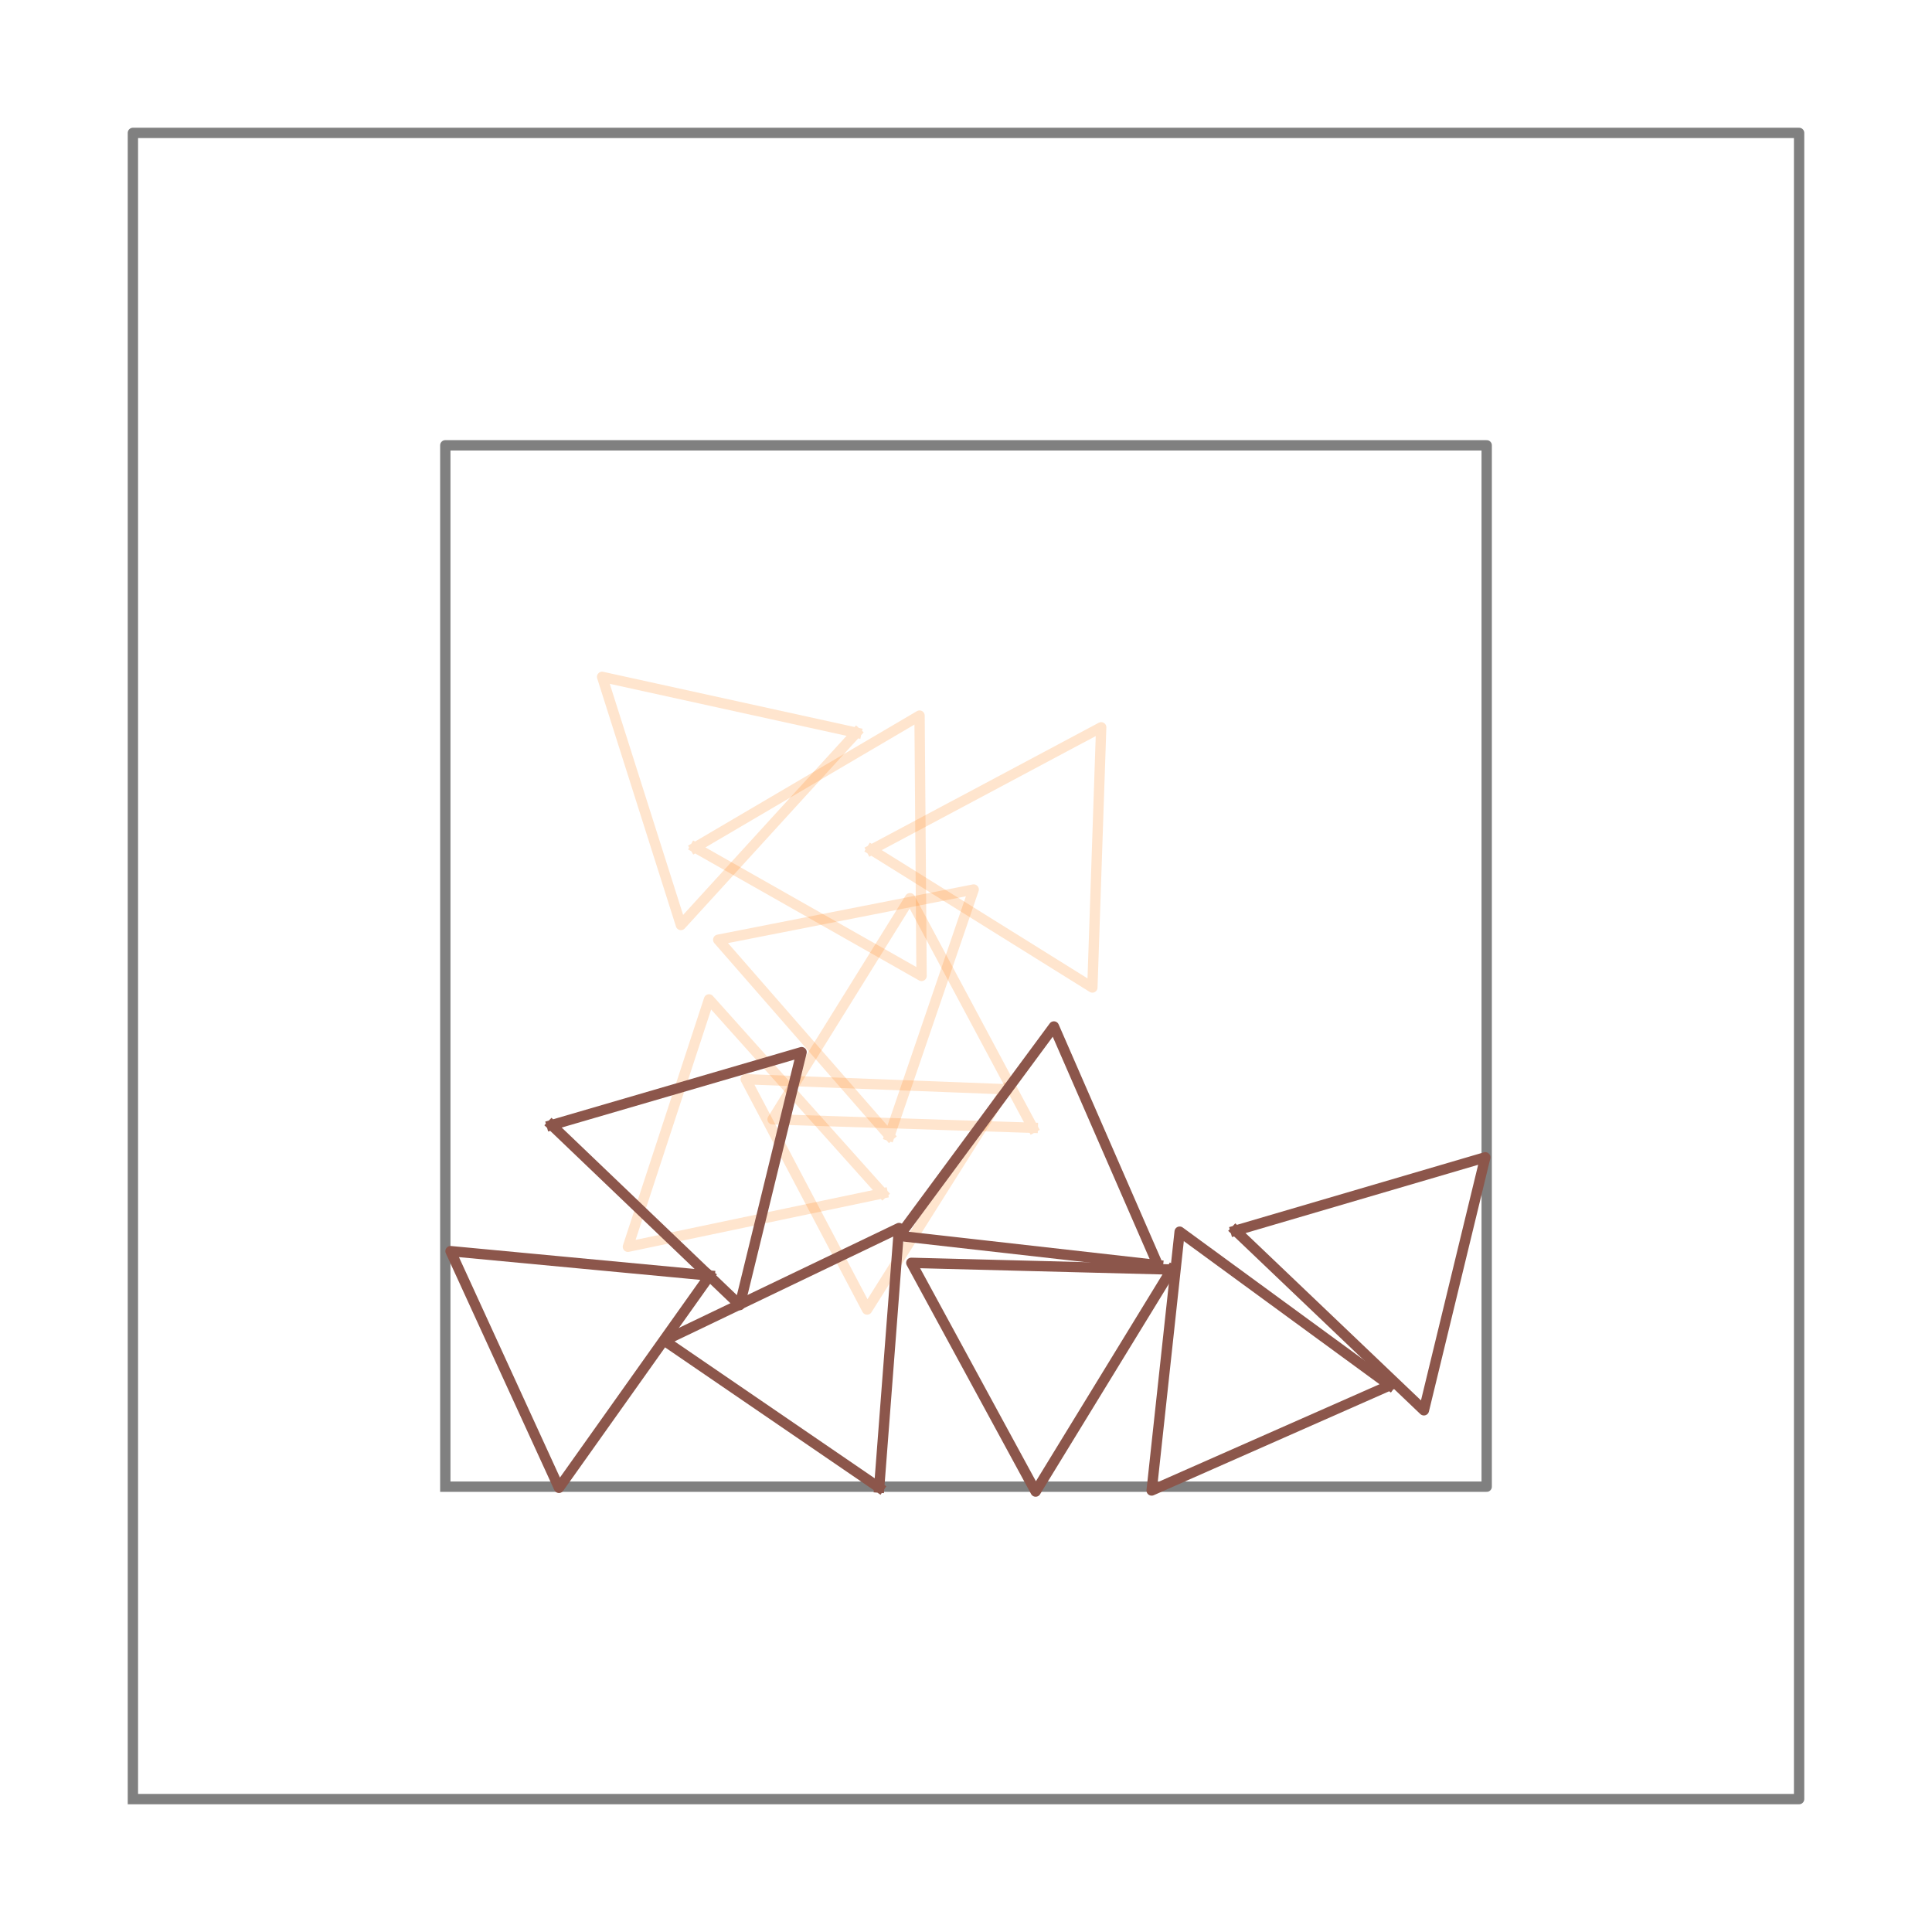
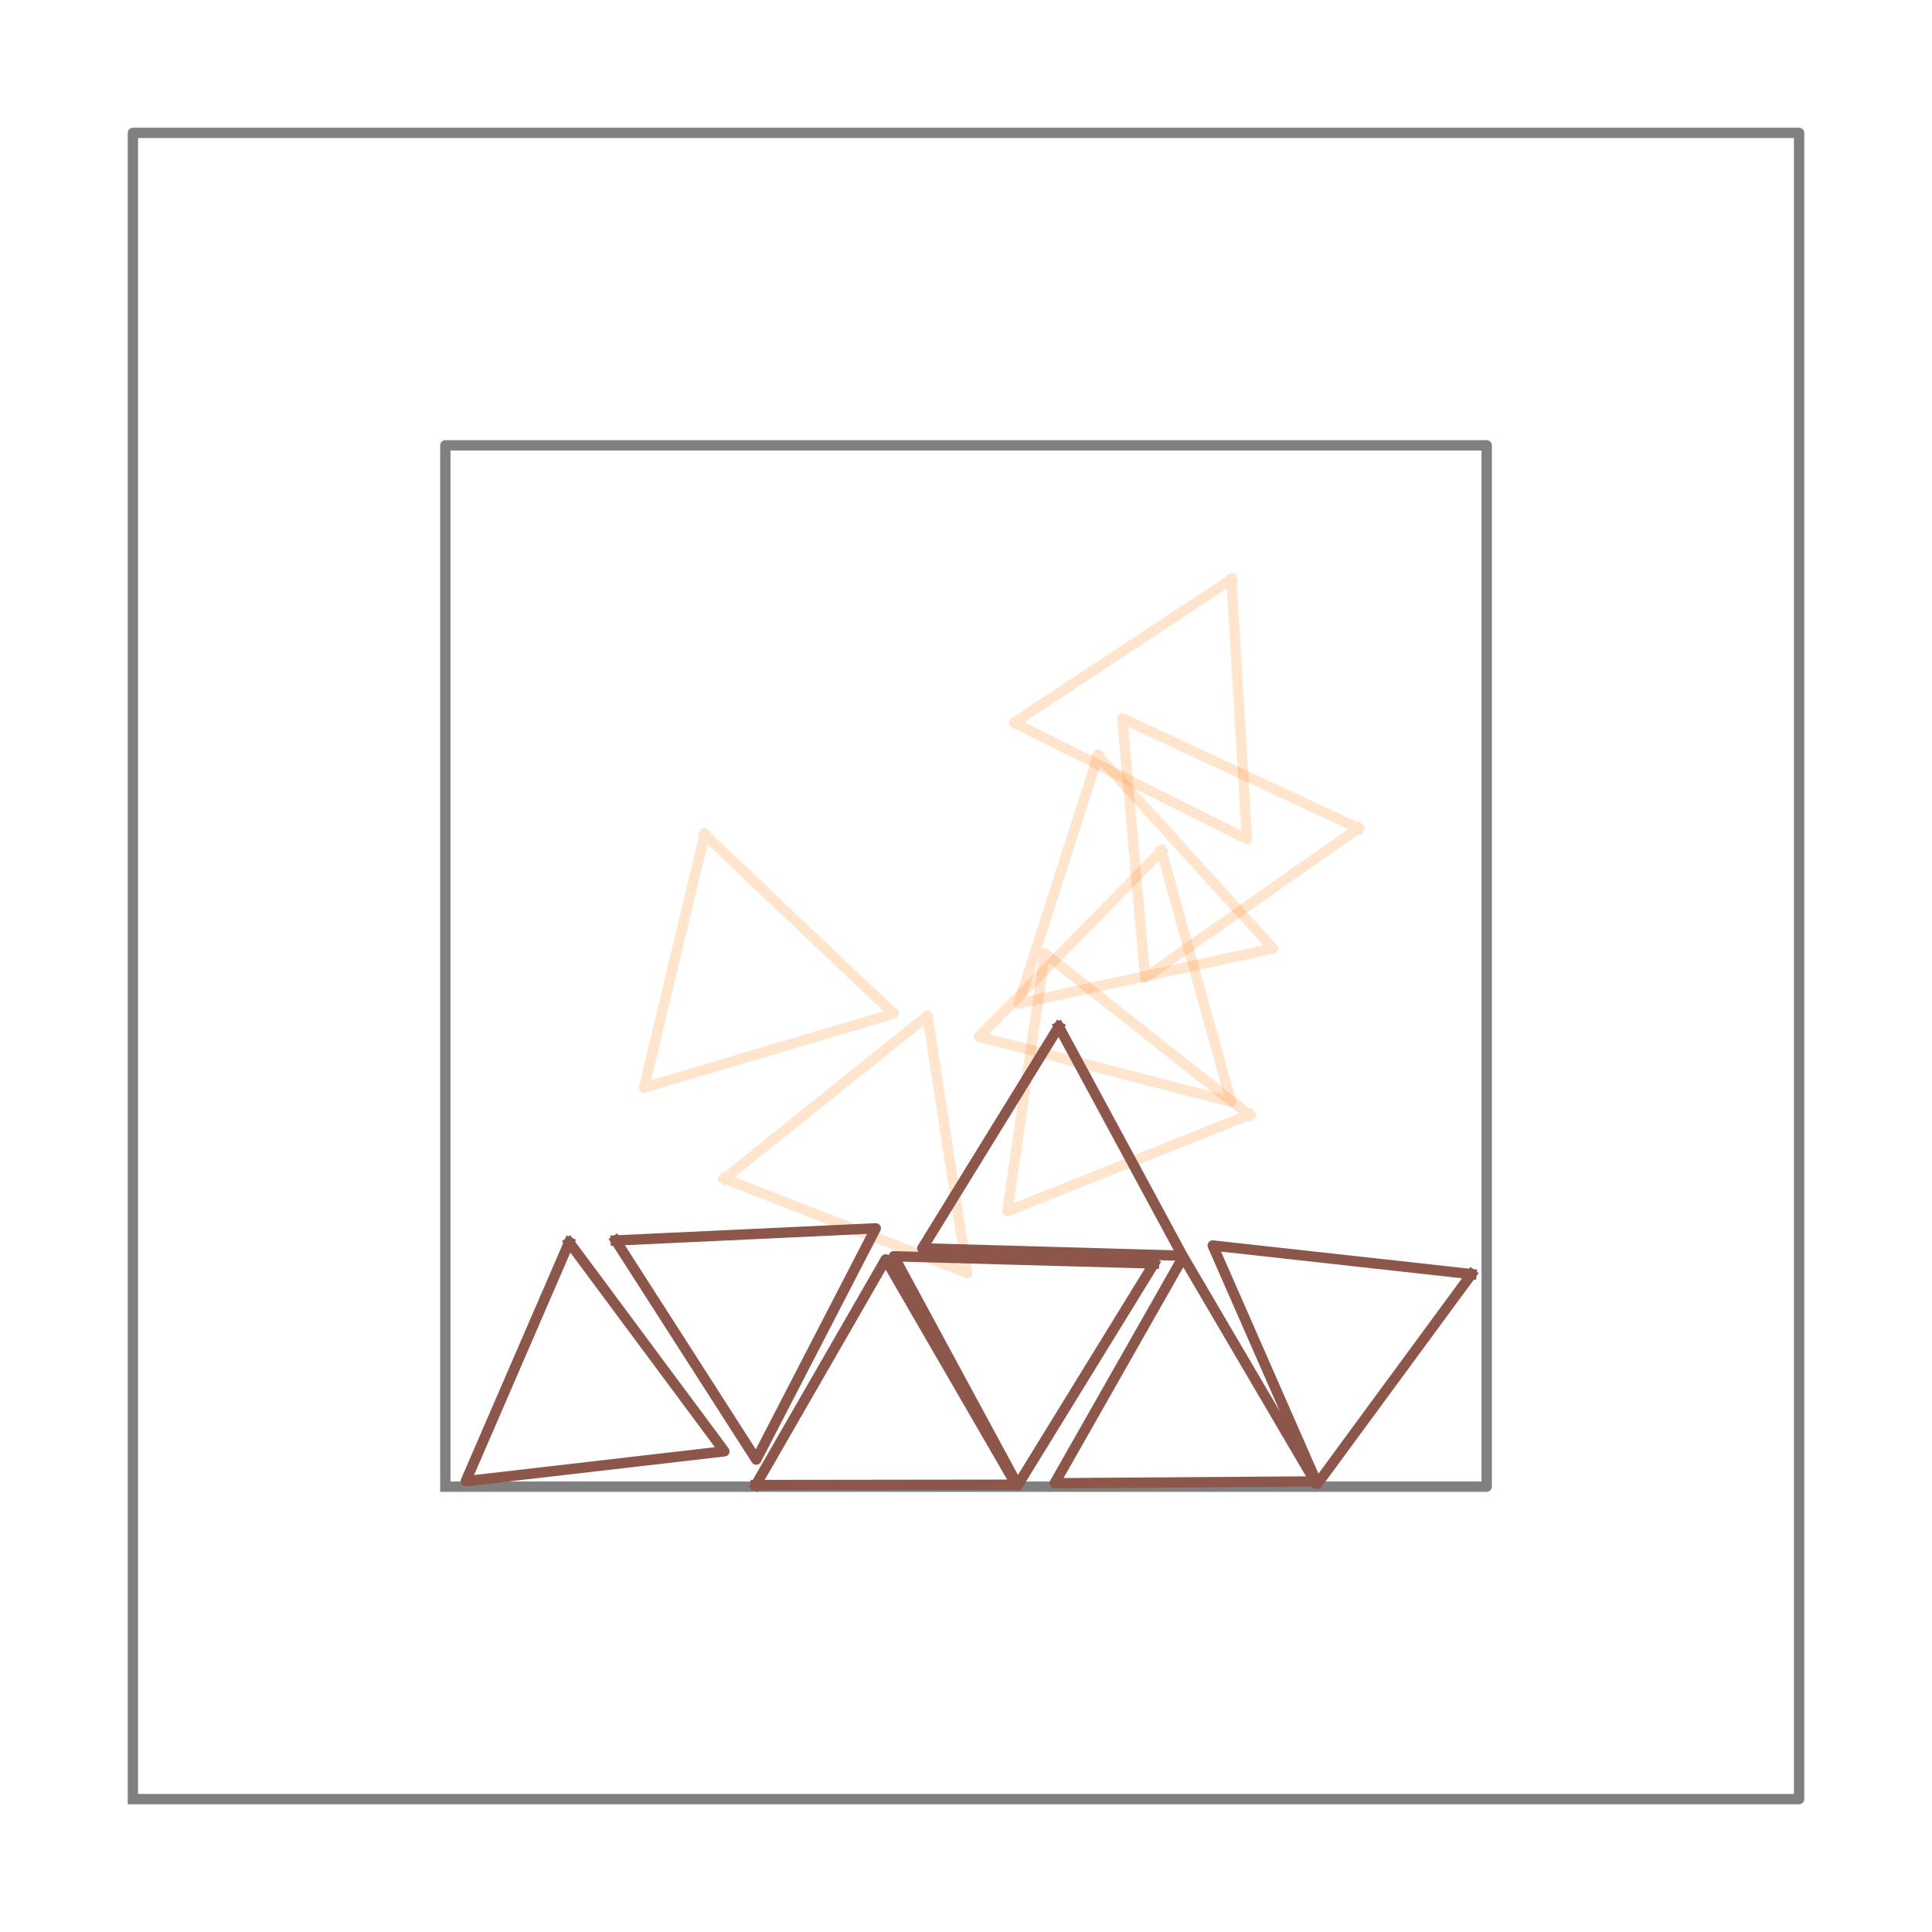
<svg xmlns="http://www.w3.org/2000/svg" height="280.512pt" version="1.1" viewBox="0 0 280.512 280.512" width="280.512pt">
  <defs>
    <style type="text/css">
*{stroke-linecap:butt;stroke-linejoin:round;}
  </style>
  </defs>
  <g id="figure_1">
    <g id="patch_1">
      <path d="M 0 280.512  L 280.512 280.512  L 280.512 0  L 0 0  z " style="fill:#ffffff;" />
    </g>
    <g id="axes_1">
      <g id="line2d_1">
-         <path clip-path="url(#paafd9cea40)" d="M 19.296 261.216  L 261.216 261.216  L 261.216 19.296  L 19.296 19.296  L 19.296 261.216  " style="fill:none;stroke:#808080;stroke-linecap:square;stroke-width:1.5;" />
+         <path clip-path="url(#pa7d7411cff)" d="M 19.296 261.216  L 261.216 261.216  L 261.216 19.296  L 19.296 19.296  L 19.296 261.216  " style="fill:none;stroke:#808080;stroke-linecap:square;stroke-width:1.5;" />
      </g>
      <g id="line2d_2">
-         <path clip-path="url(#paafd9cea40)" d="M 64.656 215.856  L 215.856 215.856  L 215.856 64.656  L 64.656 64.656  L 64.656 215.856  " style="fill:none;stroke:#808080;stroke-linecap:square;stroke-width:1.5;" />
+         <path clip-path="url(#pa7d7411cff)" d="M 64.656 215.856  L 215.856 215.856  L 215.856 64.656  L 64.656 64.656  L 64.656 215.856  " style="fill:none;stroke:#808080;stroke-linecap:square;stroke-width:1.5;" />
      </g>
      <g id="line2d_3">
-         <path clip-path="url(#paafd9cea40)" d="M 124.344 106.383  L 87.424 98.275  L 98.862 134.303  L 124.344 106.383  " style="fill:none;stroke:#ff7f0e;stroke-linecap:square;stroke-opacity:0.2;stroke-width:1.5;" />
+         <path clip-path="url(#pa7d7411cff)" d="M 178.794 84.114  L 147.243 104.933  L 181.048 121.847  L 178.794 84.114  " style="fill:none;stroke:#ff7f0e;stroke-linecap:square;stroke-opacity:0.2;stroke-width:1.5;" />
      </g>
      <g id="line2d_4">
-         <path clip-path="url(#paafd9cea40)" d="M 126.527 123.38  L 158.604 143.378  L 159.884 105.6  L 126.527 123.38  " style="fill:none;stroke:#ff7f0e;stroke-linecap:square;stroke-opacity:0.2;stroke-width:1.5;" />
+         <path clip-path="url(#pa7d7411cff)" d="M 197.216 120.258  L 162.952 104.296  L 166.26 141.951  L 197.216 120.258  " style="fill:none;stroke:#ff7f0e;stroke-linecap:square;stroke-opacity:0.2;stroke-width:1.5;" />
      </g>
      <g id="line2d_5">
-         <path clip-path="url(#paafd9cea40)" d="M 146.043 158.152  L 108.272 156.694  L 125.895 190.135  L 146.043 158.152  " style="fill:none;stroke:#ff7f0e;stroke-linecap:square;stroke-opacity:0.2;stroke-width:1.5;" />
+         <path clip-path="url(#pa7d7411cff)" d="M 168.635 123.557  L 142.151 150.527  L 178.75 159.978  L 168.635 123.557  " style="fill:none;stroke:#ff7f0e;stroke-linecap:square;stroke-opacity:0.2;stroke-width:1.5;" />
      </g>
      <g id="line2d_6">
-         <path clip-path="url(#paafd9cea40)" d="M 100.923 123.05  L 133.804 141.697  L 133.511 103.898  L 100.923 123.05  " style="fill:none;stroke:#ff7f0e;stroke-linecap:square;stroke-opacity:0.2;stroke-width:1.5;" />
+         <path clip-path="url(#pa7d7411cff)" d="M 105.19 171.141  L 140.419 184.842  L 134.67 147.481  L 105.19 171.141  " style="fill:none;stroke:#ff7f0e;stroke-linecap:square;stroke-opacity:0.2;stroke-width:1.5;" />
      </g>
      <g id="line2d_7">
-         <path clip-path="url(#paafd9cea40)" d="M 129.141 164.918  L 141.37 129.151  L 104.28 136.444  L 129.141 164.918  " style="fill:none;stroke:#ff7f0e;stroke-linecap:square;stroke-opacity:0.2;stroke-width:1.5;" />
+         <path clip-path="url(#pa7d7411cff)" d="M 102.31 121.162  L 93.5 157.921  L 129.74 147.171  L 102.31 121.162  " style="fill:none;stroke:#ff7f0e;stroke-linecap:square;stroke-opacity:0.2;stroke-width:1.5;" />
      </g>
      <g id="line2d_8">
-         <path clip-path="url(#paafd9cea40)" d="M 149.951 163.747  L 132.127 130.413  L 112.171 162.516  L 149.951 163.747  " style="fill:none;stroke:#ff7f0e;stroke-linecap:square;stroke-opacity:0.2;stroke-width:1.5;" />
+         <path clip-path="url(#pa7d7411cff)" d="M 181.375 161.877  L 151.714 138.445  L 146.252 175.848  L 181.375 161.877  " style="fill:none;stroke:#ff7f0e;stroke-linecap:square;stroke-opacity:0.2;stroke-width:1.5;" />
      </g>
      <g id="line2d_9">
-         <path clip-path="url(#paafd9cea40)" d="M 128.162 173.263  L 102.945 145.104  L 91.166 181.022  L 128.162 173.263  " style="fill:none;stroke:#ff7f0e;stroke-linecap:square;stroke-opacity:0.2;stroke-width:1.5;" />
+         <path clip-path="url(#pa7d7411cff)" d="M 159.437 109.72  L 147.902 145.717  L 184.844 137.708  L 159.437 109.72  " style="fill:none;stroke:#ff7f0e;stroke-linecap:square;stroke-opacity:0.2;stroke-width:1.5;" />
      </g>
      <g id="line2d_10">
-         <path clip-path="url(#paafd9cea40)" d="M 103.047 185.203  L 65.414 181.657  L 81.16 216.022  L 103.047 185.203  " style="fill:none;stroke:#8c564b;stroke-linecap:square;stroke-width:1.5;" />
+         <path clip-path="url(#pa7d7411cff)" d="M 153.729 149.061  L 133.908 181.247  L 171.693 182.32  L 153.729 149.061  " style="fill:none;stroke:#8c564b;stroke-linecap:square;stroke-width:1.5;" />
      </g>
      <g id="line2d_11">
-         <path clip-path="url(#paafd9cea40)" d="M 179.384 178.68  L 206.739 204.766  L 215.653 168.033  L 179.384 178.68  " style="fill:none;stroke:#8c564b;stroke-linecap:square;stroke-width:1.5;" />
+         <path clip-path="url(#pa7d7411cff)" d="M 213.649 184.993  L 176.078 180.837  L 191.264 215.452  L 213.649 184.993  " style="fill:none;stroke:#8c564b;stroke-linecap:square;stroke-width:1.5;" />
      </g>
      <g id="line2d_12">
-         <path clip-path="url(#paafd9cea40)" d="M 170.104 184.326  L 132.316 183.354  L 150.368 216.565  L 170.104 184.326  " style="fill:none;stroke:#8c564b;stroke-linecap:square;stroke-width:1.5;" />
+         <path clip-path="url(#pa7d7411cff)" d="M 167.559 183.45  L 129.773 182.401  L 147.758 215.649  L 167.559 183.45  " style="fill:none;stroke:#8c564b;stroke-linecap:square;stroke-width:1.5;" />
      </g>
      <g id="line2d_13">
-         <path clip-path="url(#paafd9cea40)" d="M 80.096 163.355  L 107.41 189.486  L 116.383 152.766  L 80.096 163.355  " style="fill:none;stroke:#8c564b;stroke-linecap:square;stroke-width:1.5;" />
+         <path clip-path="url(#pa7d7411cff)" d="M 109.732 215.617  L 147.532 215.57  L 128.592 182.857  L 109.732 215.617  " style="fill:none;stroke:#8c564b;stroke-linecap:square;stroke-width:1.5;" />
      </g>
      <g id="line2d_14">
-         <path clip-path="url(#paafd9cea40)" d="M 127.65 215.989  L 130.535 178.299  L 96.452 194.646  L 127.65 215.989  " style="fill:none;stroke:#8c564b;stroke-linecap:square;stroke-width:1.5;" />
+         <path clip-path="url(#pa7d7411cff)" d="M 82.639 180.372  L 67.625 215.062  L 105.175 210.719  L 82.639 180.372  " style="fill:none;stroke:#8c564b;stroke-linecap:square;stroke-width:1.5;" />
      </g>
      <g id="line2d_15">
-         <path clip-path="url(#paafd9cea40)" d="M 168.124 183.687  L 153.019 149.037  L 130.563 179.443  L 168.124 183.687  " style="fill:none;stroke:#8c564b;stroke-linecap:square;stroke-width:1.5;" />
+         <path clip-path="url(#pa7d7411cff)" d="M 190.924 215.092  L 171.794 182.49  L 153.125 215.358  L 190.924 215.092  " style="fill:none;stroke:#8c564b;stroke-linecap:square;stroke-width:1.5;" />
      </g>
      <g id="line2d_16">
-         <path clip-path="url(#paafd9cea40)" d="M 201.789 201.142  L 171.277 178.829  L 167.209 216.409  L 201.789 201.142  " style="fill:none;stroke:#8c564b;stroke-linecap:square;stroke-width:1.5;" />
+         <path clip-path="url(#pa7d7411cff)" d="M 89.397 180.108  L 109.804 211.926  L 127.156 178.344  L 89.397 180.108  " style="fill:none;stroke:#8c564b;stroke-linecap:square;stroke-width:1.5;" />
      </g>
    </g>
  </g>
  <defs>
-     <clipPath id="paafd9cea40">
+     <clipPath id="pa7d7411cff">
      <rect height="266.112" width="266.112" x="7.2" y="7.2" />
    </clipPath>
  </defs>
</svg>
